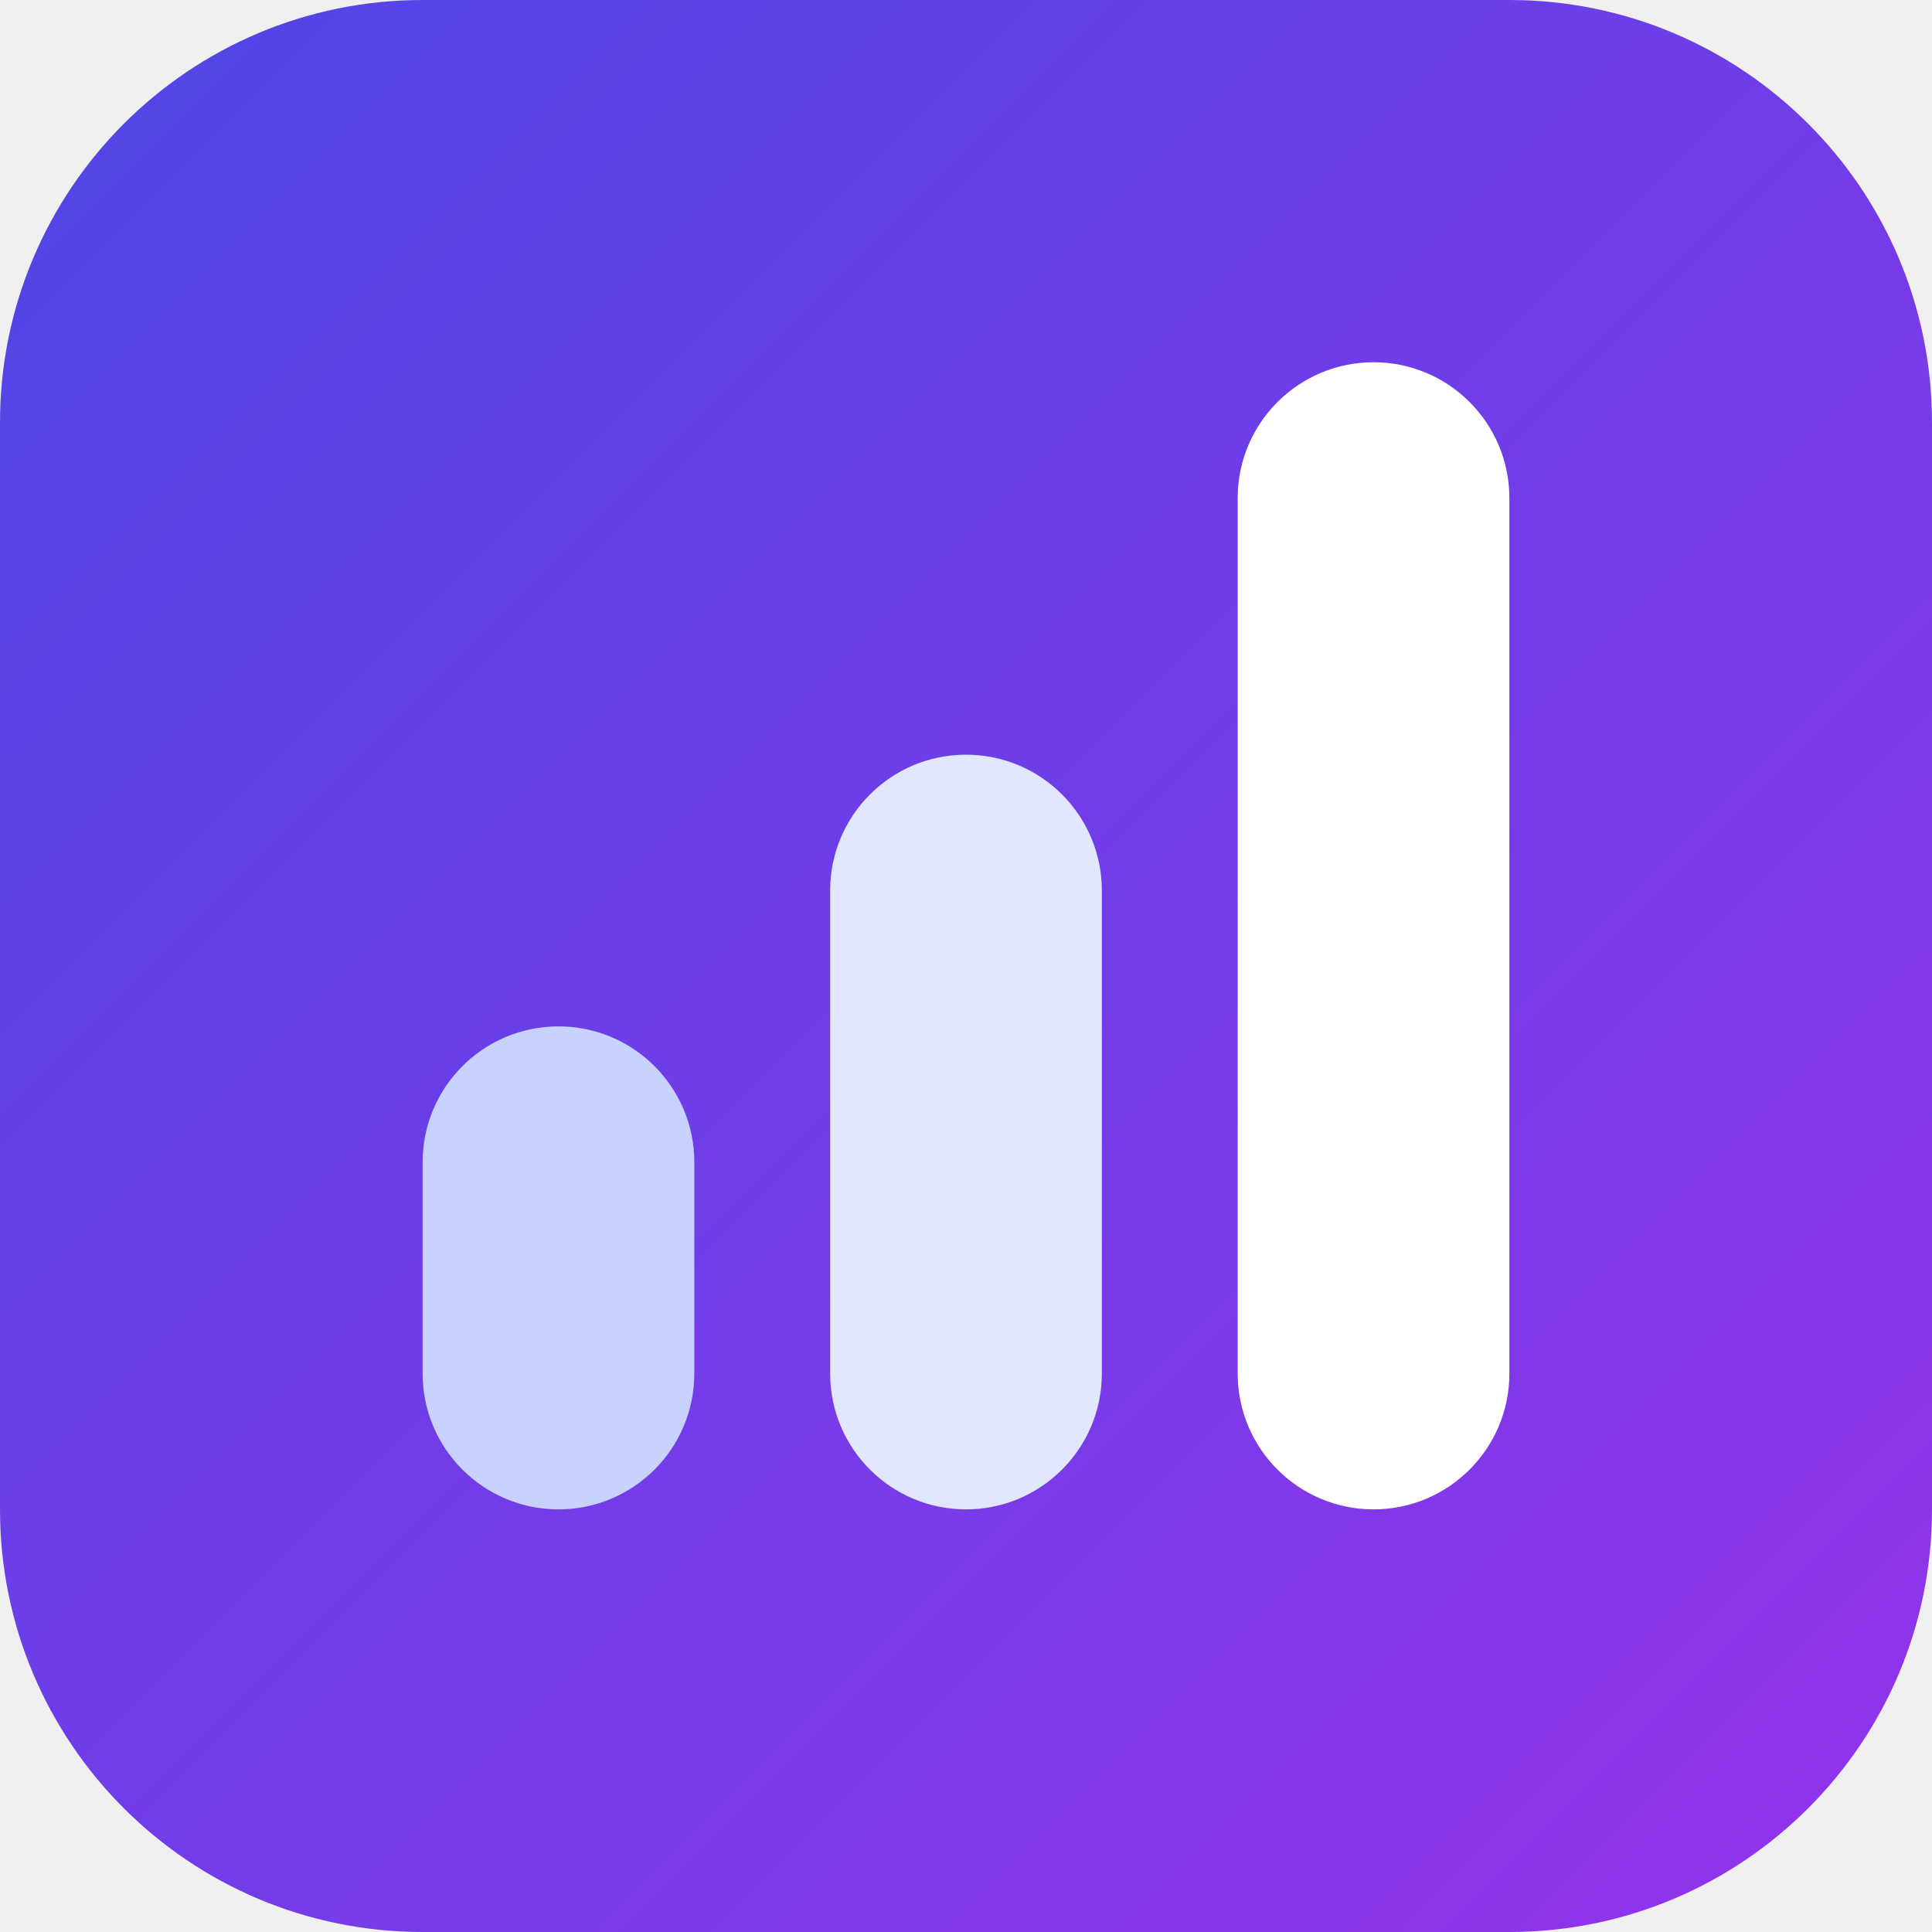
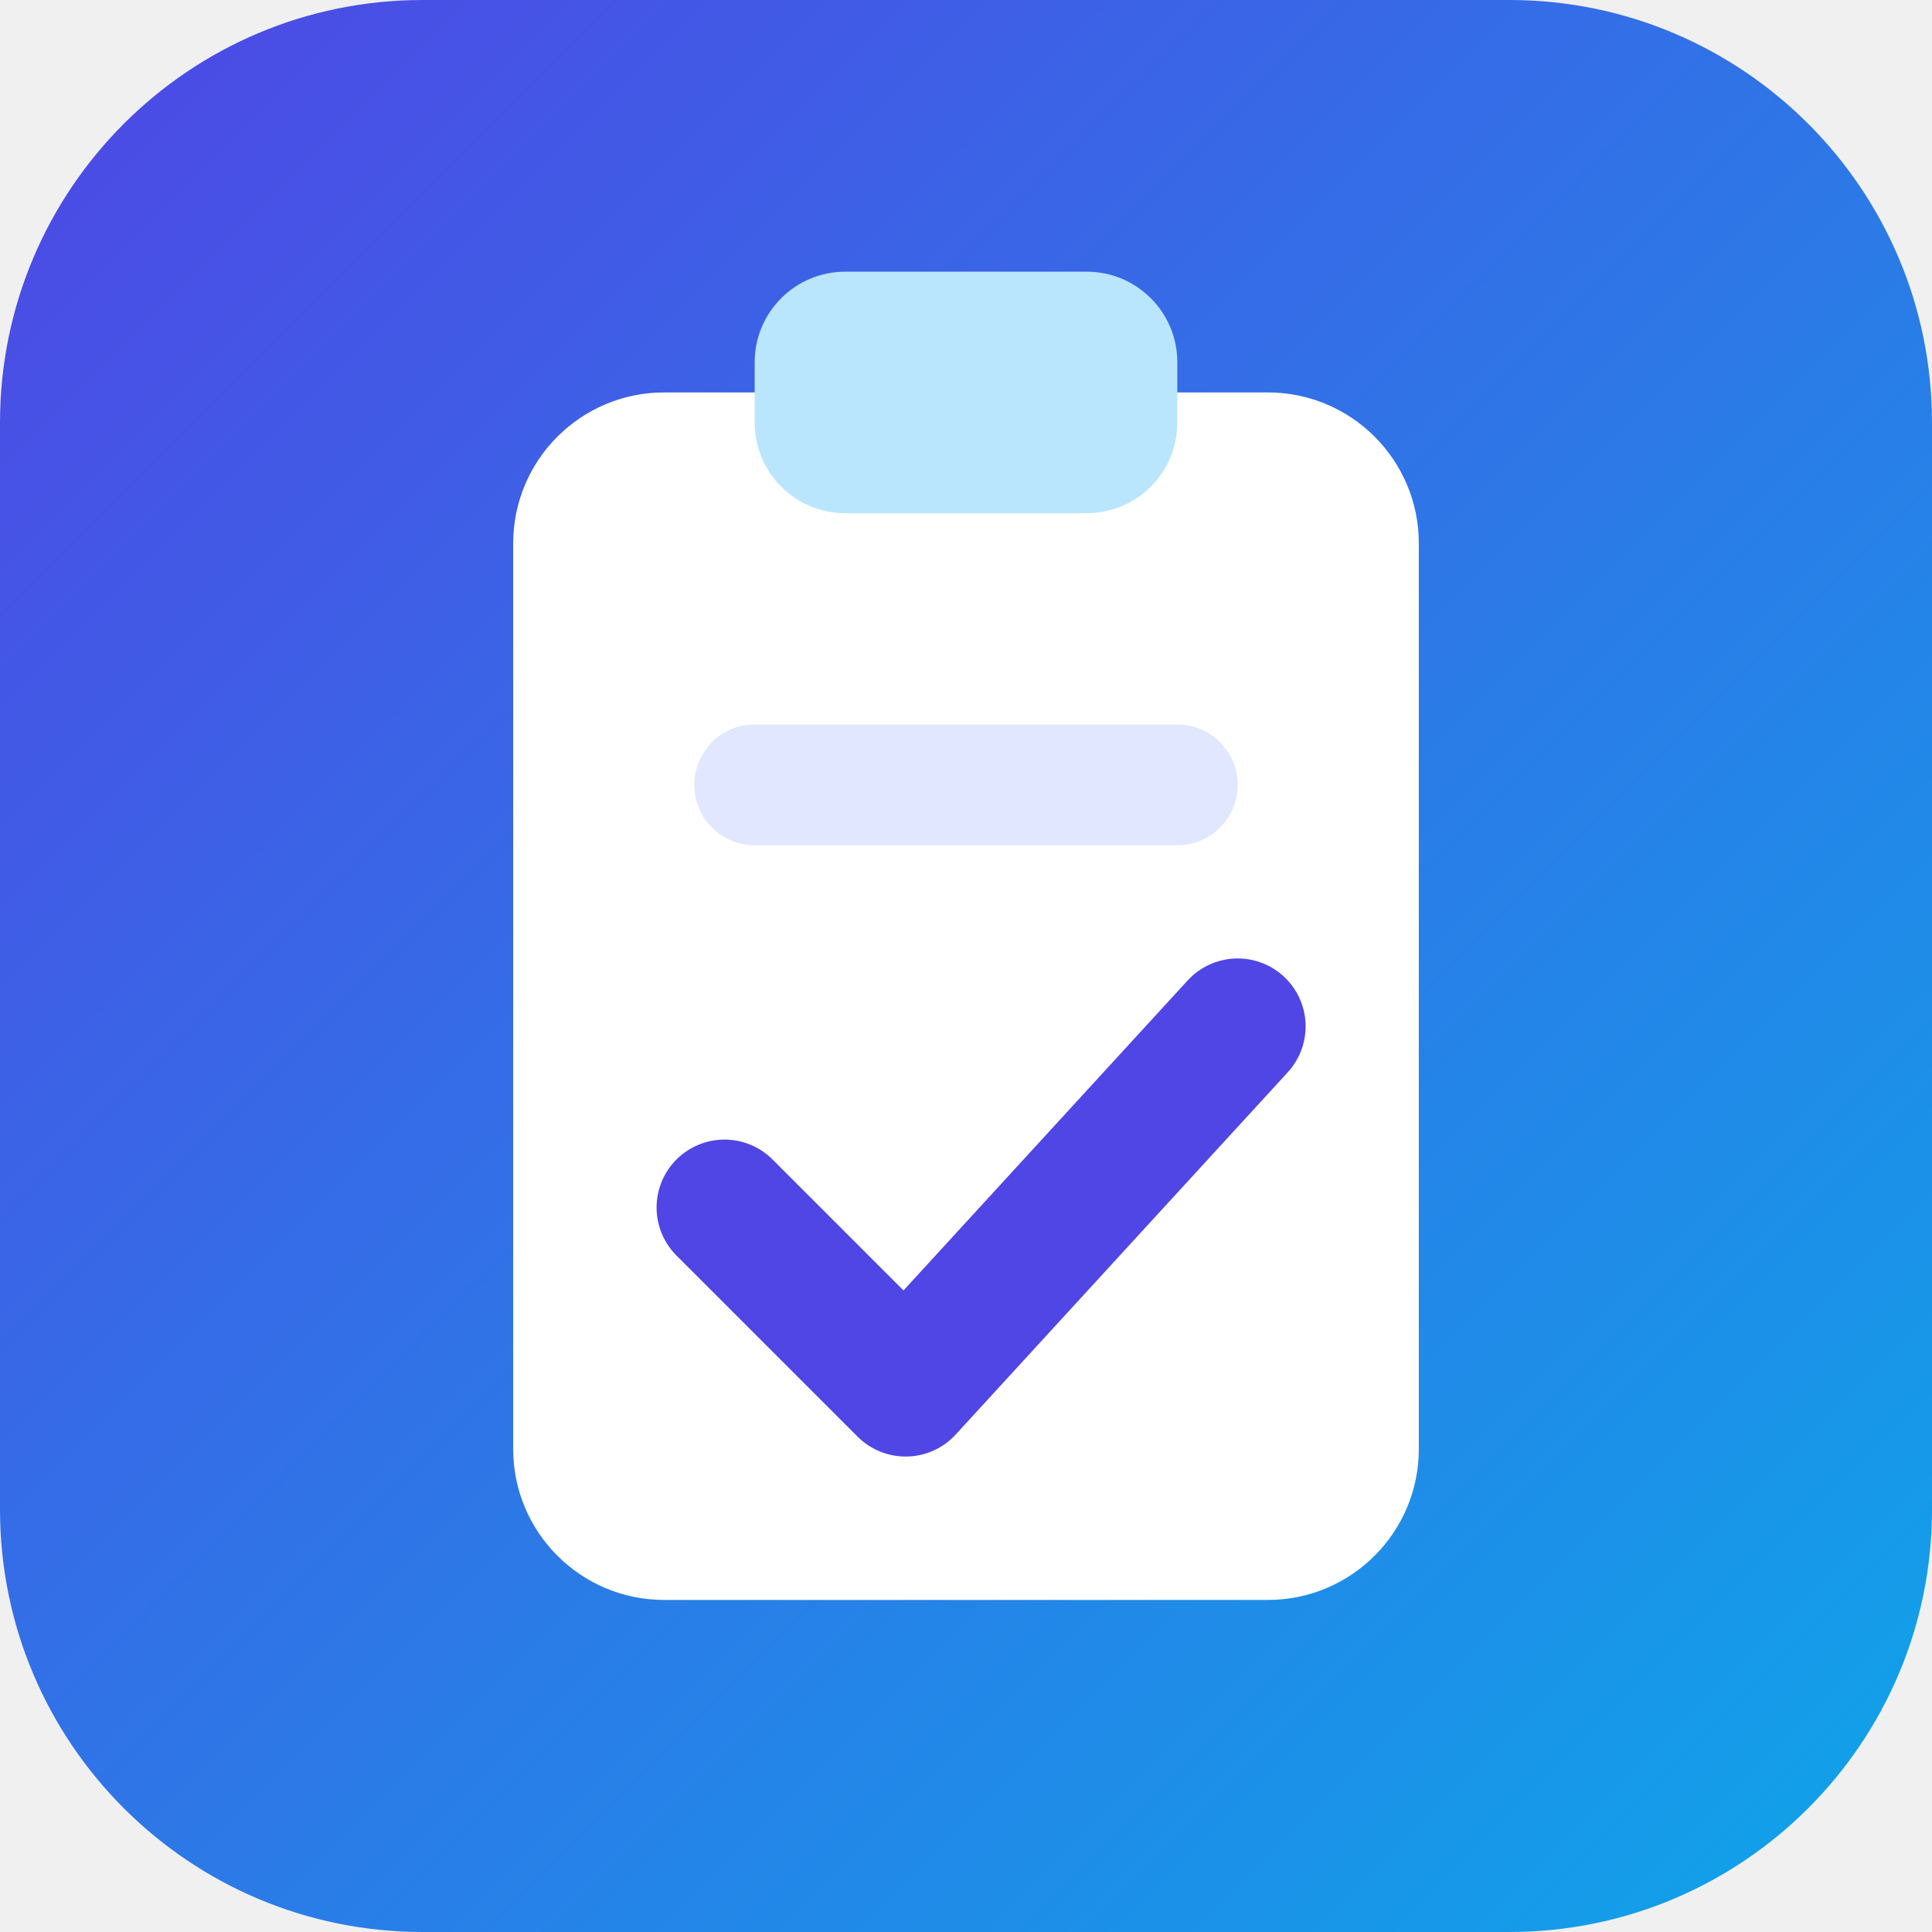
<svg xmlns="http://www.w3.org/2000/svg" viewBox="0 0 64 64">
  <defs>
    <linearGradient id="g" x1="0" y1="0" x2="1" y2="1">
      <stop offset="0" stop-color="#4f46e5" />
-       <stop offset="1" stop-color="#9333ea" />
+       <stop offset="1" stop-color="#0ea5e9" />
    </linearGradient>
  </defs>
  <rect width="64" height="64" rx="14" fill="url(#g)" />
-   <rect x="14" y="34" width="9" height="16" rx="4.5" fill="#c7d2fe" />
-   <rect x="27.5" y="25" width="9" height="25" rx="4.5" fill="#e0e7ff" />
-   <rect x="41" y="12" width="9" height="38" rx="4.5" fill="#ffffff" />
+   <rect x="17" y="13" width="30" height="40" rx="5" fill="#ffffff" />
+   <rect x="25" y="9" width="14" height="8" rx="3" fill="#bae6fd" />
+   <rect x="23" y="24" width="18" height="4" rx="2" fill="#e0e7ff" />
+   <path d="M24 40l6 6 11-12" stroke="#4f46e5" stroke-width="4.5" fill="none" stroke-linecap="round" stroke-linejoin="round" />
</svg>
